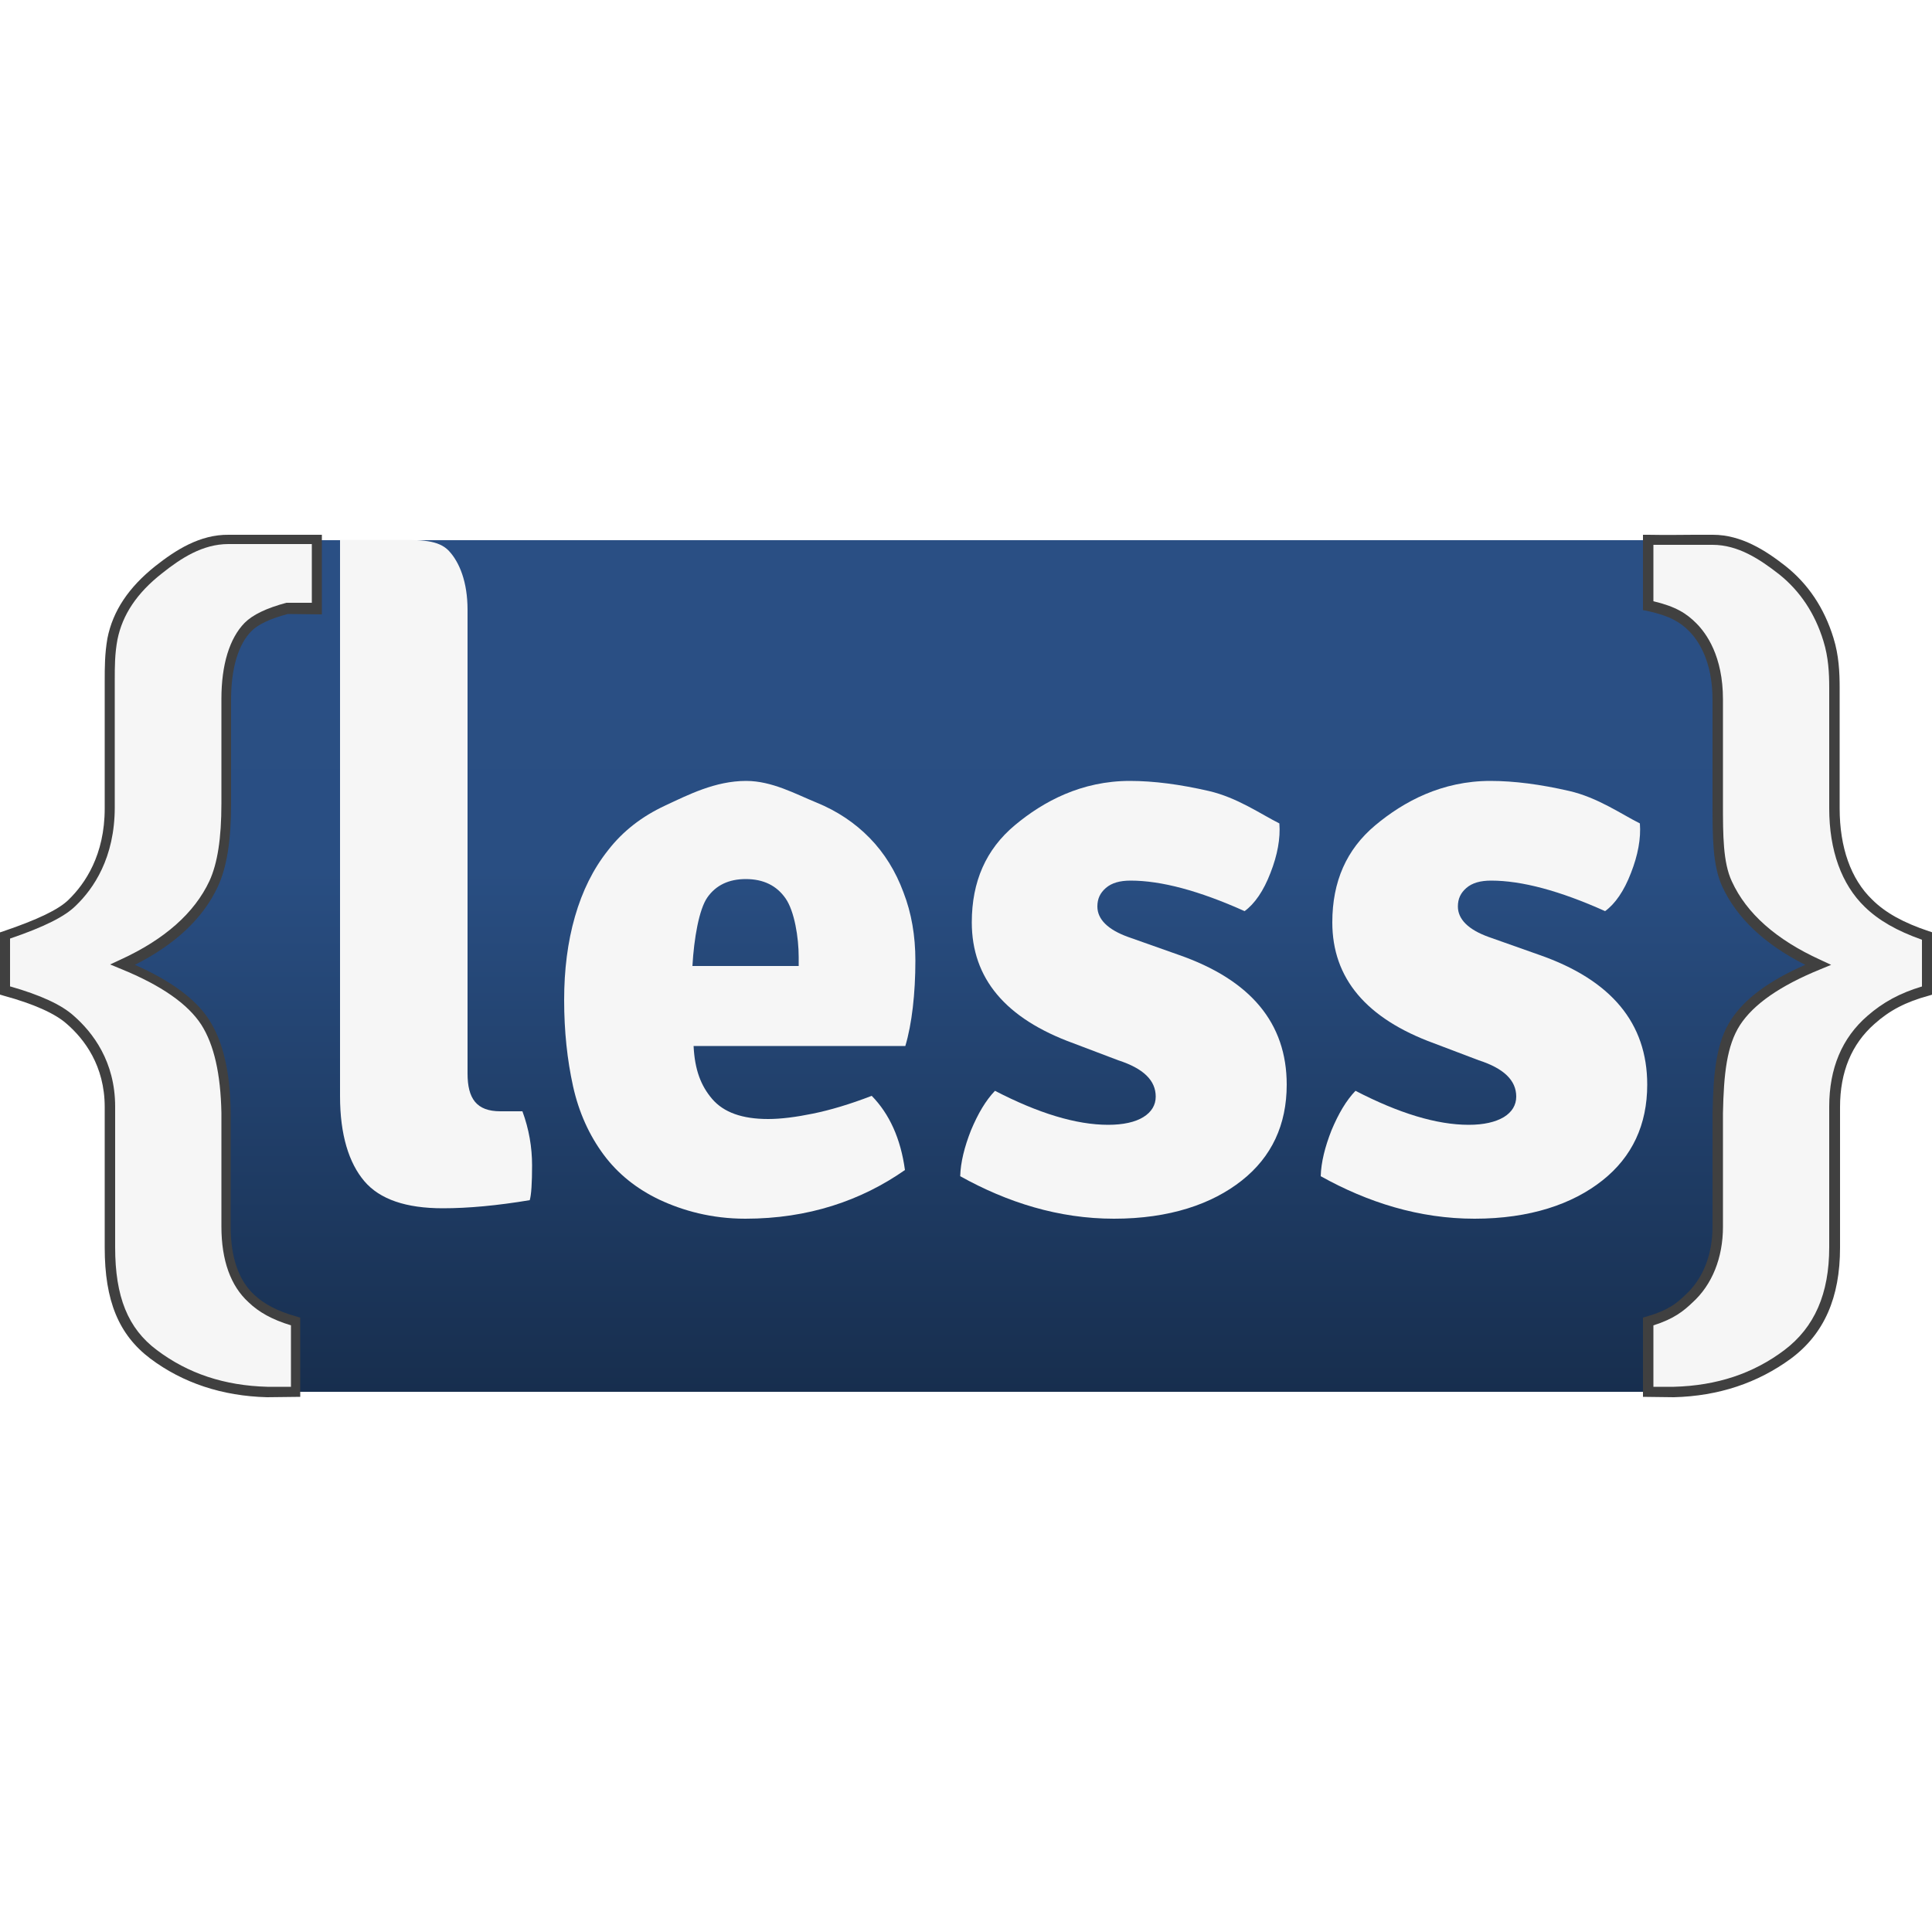
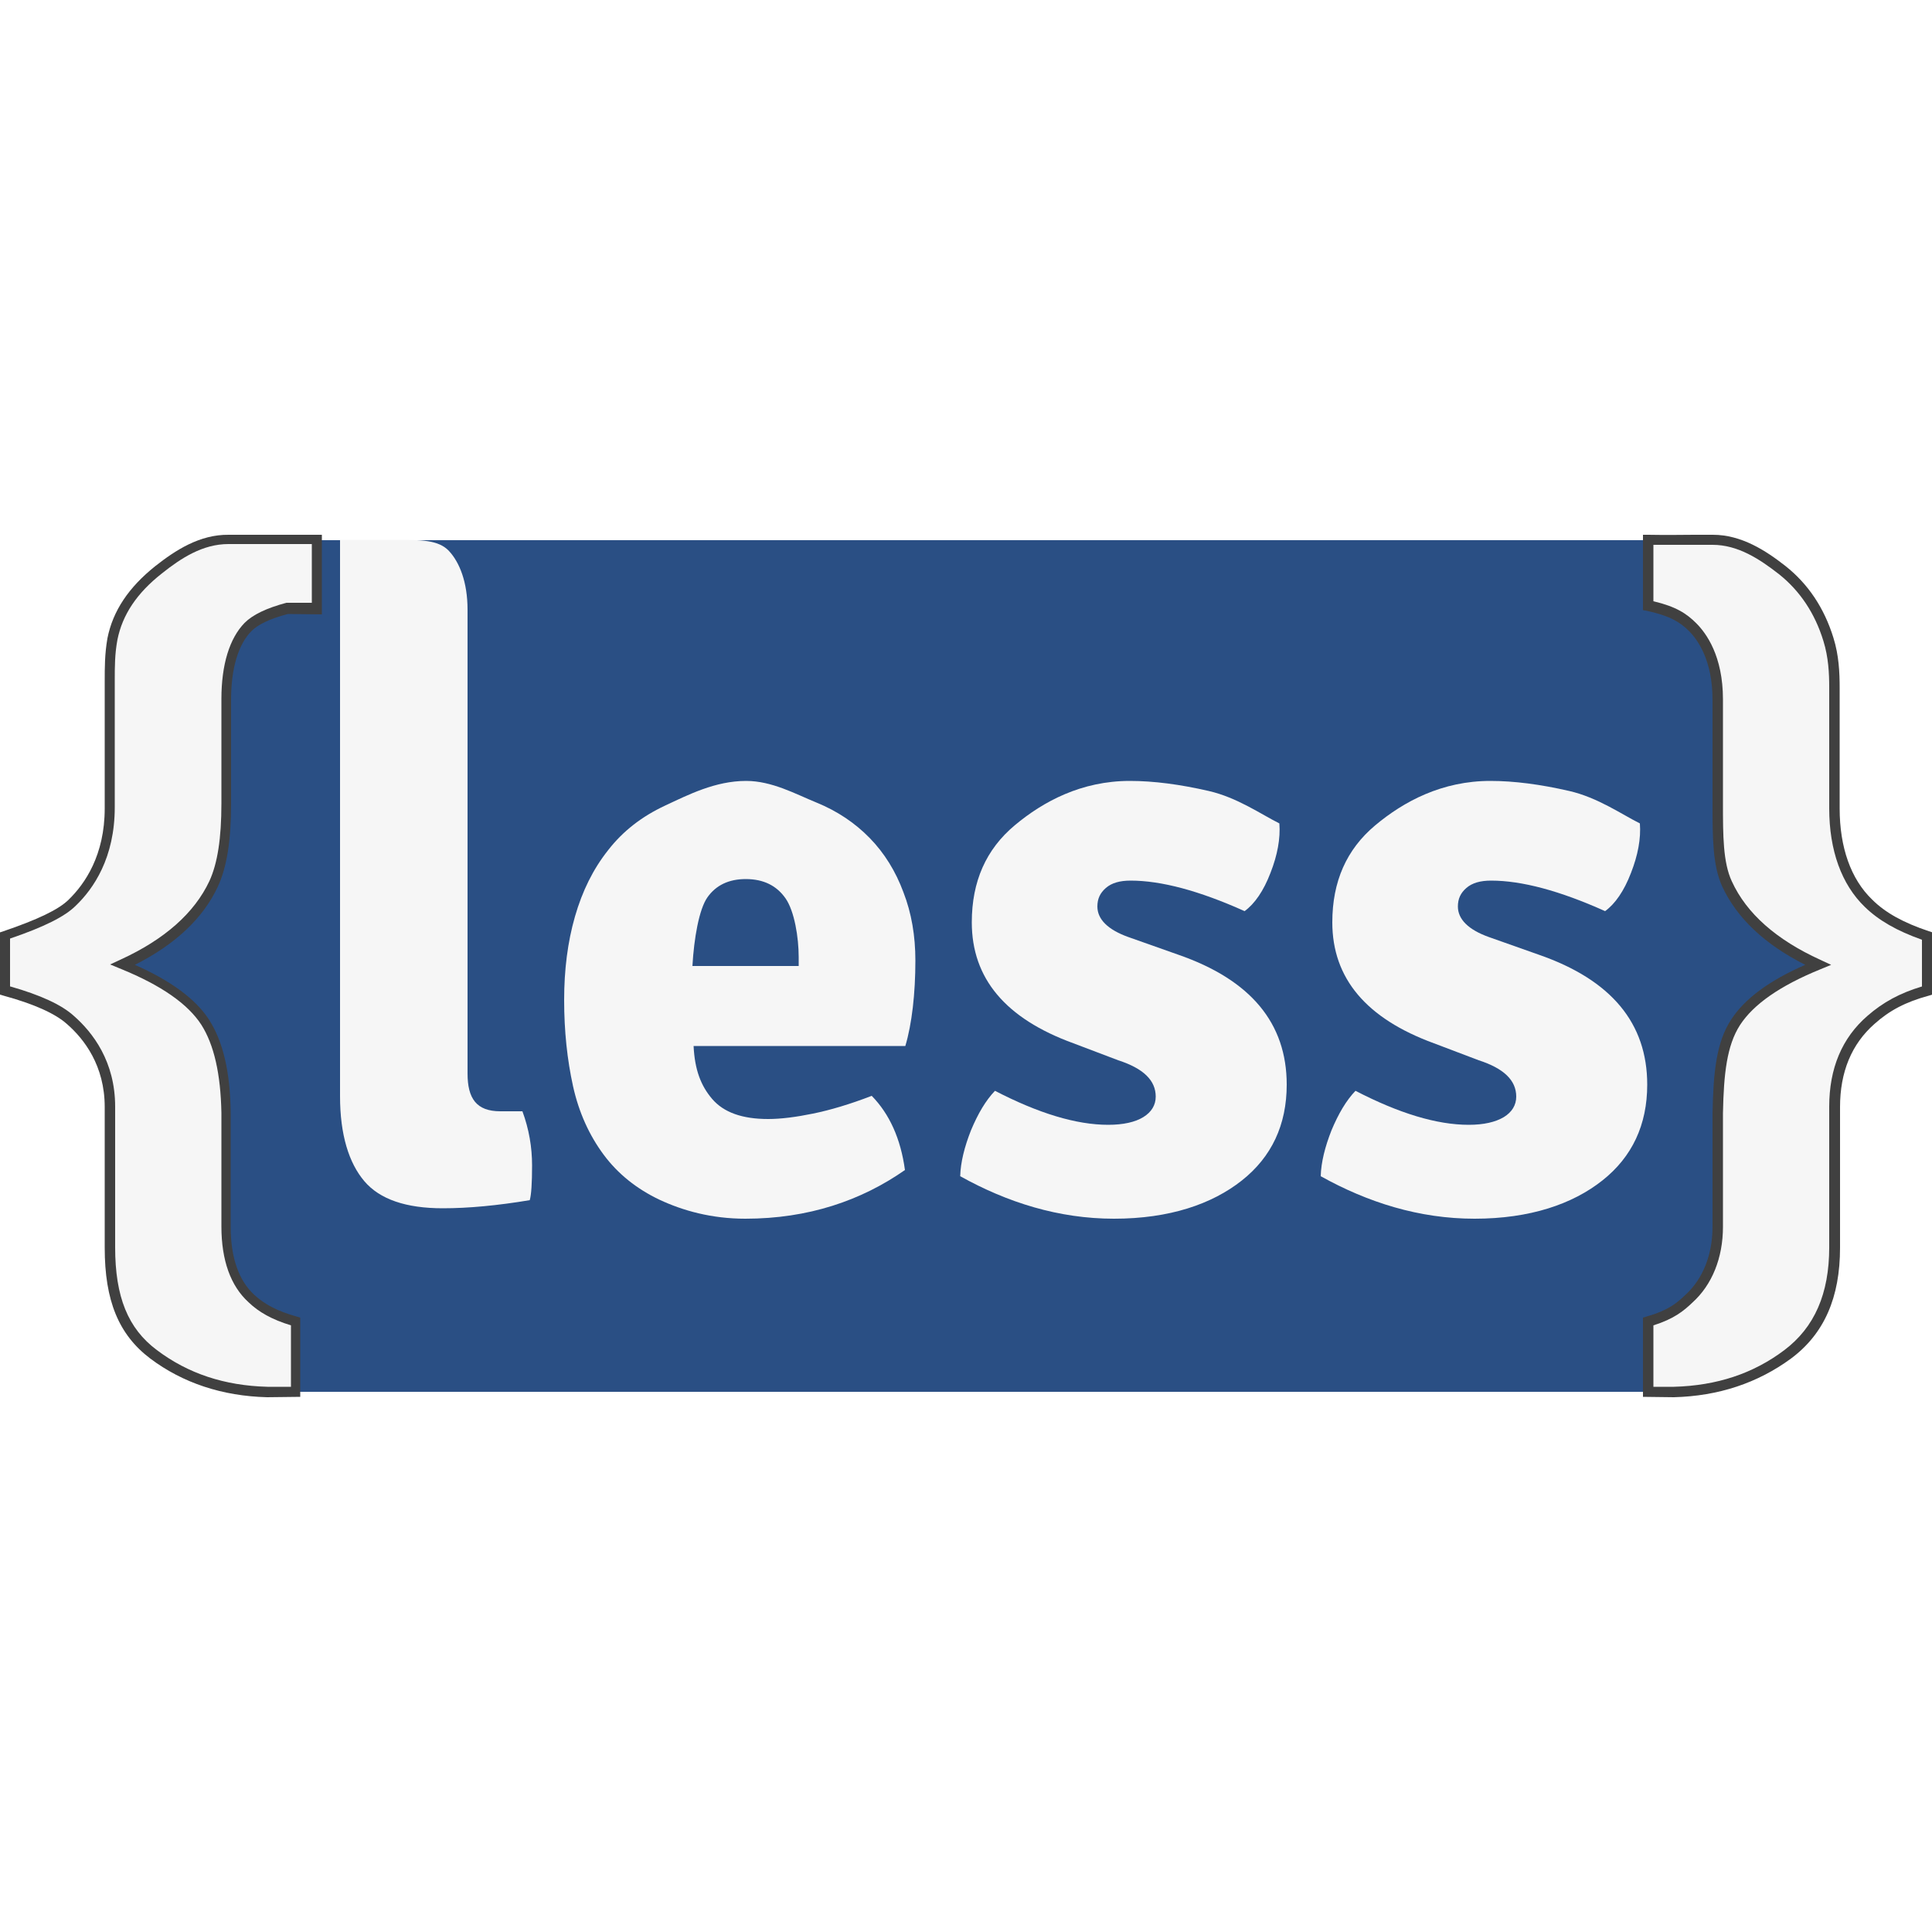
<svg xmlns="http://www.w3.org/2000/svg" width="500" height="500">
  <style>.st1{fill:#f6f6f6}.st2{fill:#404040}</style>
-   <linearGradient id="path19_1_" gradientUnits="userSpaceOnUse" x1="232.107" y1="446.767" x2="232.107" y2="667.254" gradientTransform="translate(19.712 -306.999)">
-     <stop offset=".15" style="stop-color:#2a4f84" />
-     <stop offset=".388" style="stop-color:#294e82" />
-     <stop offset="1" style="stop-color:#172e4e" />
-   </linearGradient>
-   <path id="path19" d="M473.1 317.7c0 23.4-19.1 42.5-42.5 42.5H73.1c-23.4 0-42.5-19.1-42.5-42.5V182.3c0-23.4 19.1-42.5 42.5-42.5h357.4c23.4 0 42.5 19.1 42.5 42.5v135.4z" style="fill:url(#path19_1_)" />
-   <path id="path21" class="st1" d="M398.3 247.1c18.7 6.5 28 17.7 28 33.6 0 10.4-3.9 18.7-11.6 24.8-7.7 6.1-18.7 9.9-33.1 9.9-14.3 0-27.6-4.2-39.8-11 .1-3.6 1.1-7.6 2.8-11.9 1.8-4.3 3.8-7.7 6.2-10.2 11.2 5.8 21 8.8 29.3 8.8 3.9 0 6.9-.7 9.1-2 2.1-1.3 3.2-3.1 3.2-5.3 0-4.2-3.2-7.3-9.7-9.4l-11.6-4.4c-17.5-6.4-26.3-16.8-26.3-31.3 0-10.6 3.7-18.9 11.1-25.1 7.4-6.2 17.3-11.5 29.8-11.5 6.2 0 13 .9 20.4 2.6 7.4 1.7 13.5 6 18.3 8.4.3 3.9-.5 8.2-2.3 12.8-1.8 4.7-4.1 8-6.7 9.9-11.8-5.3-21.6-7.9-29.5-7.9-2.8 0-4.9.6-6.4 1.9-1.5 1.3-2.2 2.8-2.2 4.8 0 3.3 2.7 6 8 7.9l13 4.6z" />
+   <path d="M473.1 317.7c0 23.4-19.1 42.5-42.5 42.5H73.1c-23.4 0-42.5-19.1-42.5-42.5V182.3c0-23.4 19.1-42.5 42.5-42.5h357.4c23.4 0 42.5 19.1 42.5 42.5v135.4z" style="fill:#2a4f84" />
+   <path class="st1" d="M398.3 247.1c18.7 6.5 28 17.7 28 33.6 0 10.4-3.9 18.7-11.6 24.8-7.7 6.1-18.7 9.9-33.1 9.9-14.3 0-27.6-4.2-39.8-11 .1-3.6 1.1-7.6 2.8-11.9 1.8-4.3 3.8-7.7 6.2-10.2 11.2 5.8 21 8.8 29.3 8.8 3.9 0 6.9-.7 9.1-2 2.1-1.3 3.2-3.1 3.2-5.3 0-4.2-3.2-7.3-9.7-9.4l-11.6-4.4c-17.5-6.4-26.3-16.8-26.3-31.3 0-10.6 3.7-18.9 11.1-25.1 7.4-6.2 17.3-11.5 29.8-11.5 6.2 0 13 .9 20.4 2.6 7.4 1.7 13.5 6 18.3 8.4.3 3.9-.5 8.2-2.3 12.8-1.8 4.7-4.1 8-6.7 9.9-11.8-5.3-21.6-7.9-29.5-7.9-2.8 0-4.9.6-6.4 1.9-1.5 1.3-2.2 2.8-2.2 4.8 0 3.3 2.7 6 8 7.9l13 4.6z" />
  <path id="path23" class="st1" d="M305 247.1c18.7 6.5 28 17.7 28 33.6 0 10.4-3.9 18.7-11.6 24.8-7.7 6.1-18.7 9.9-33.1 9.9-14.3 0-27.6-4.2-39.8-11 .1-3.6 1.1-7.6 2.8-11.9 1.8-4.3 3.8-7.7 6.2-10.2 11.2 5.8 21 8.8 29.3 8.8 3.9 0 7-.7 9.1-2 2.1-1.3 3.2-3.1 3.2-5.3 0-4.2-3.2-7.3-9.7-9.4l-11.6-4.4c-17.6-6.4-26.3-16.8-26.3-31.3 0-10.6 3.7-18.9 11.1-25.1 7.4-6.2 17.3-11.5 29.8-11.5 6.2 0 13 .9 20.4 2.6 7.4 1.7 13.5 6 18.3 8.4.3 3.9-.5 8.2-2.3 12.8-1.8 4.7-4.1 8-6.7 9.9-11.8-5.3-21.6-7.9-29.5-7.9-2.8 0-4.9.6-6.4 1.9-1.5 1.3-2.2 2.8-2.2 4.8 0 3.3 2.7 6 8 7.9l13 4.6z" />
  <path id="path25" class="st1" d="M236.9 248.6c0-6.4-1-12.3-3.1-17.7-2-5.4-4.9-10.1-8.7-14-3.8-3.9-8.4-7-13.8-9.2-5.4-2.2-11.5-5.6-18.2-5.6-8 0-15 3.6-21 6.4-6 2.8-10.9 6.6-14.7 11.5-3.9 4.9-6.7 10.6-8.6 17.2-1.9 6.6-2.8 13.8-2.8 21.6 0 8.1.8 15.5 2.3 22.3 1.5 6.8 4.2 12.7 7.9 17.7s8.6 8.9 14.5 11.7c6 2.8 13.4 4.9 22.2 4.9 16.3 0 30-4.7 41.3-12.6-1.1-8.1-4-14.5-8.6-19.2-5.7 2.2-10.8 3.7-15.2 4.6-4.4.9-8.3 1.4-11.6 1.4-6.7 0-11.5-1.7-14.5-5.2-2.9-3.4-4.5-7.5-4.8-13.7h54.8c1.7-5.7 2.6-13.6 2.6-22.1zm-57.7 1.4c.4-7.1 1.7-14.7 3.9-17.8 2.2-3.1 5.5-4.7 9.9-4.7 4.6 0 8 1.7 10.3 5 2.3 3.3 3.4 10.1 3.4 15.2v2.3h-27.5z" />
-   <path id="path27_1_" class="st1" d="M484.1 263.9c-6 5.2-9.4 12.7-9.4 22.5v36.4c0 12.1-3.7 21.3-12.1 27.7-8.4 6.3-18.2 9.5-29.4 9.8h-6.6V342c5.8-1.7 8.2-3.7 10.6-5.9 4.2-3.8 7.4-10 7.4-18.6v-29.4c.2-10 .9-17.8 4.6-23.5 3.7-5.7 10.8-10.6 21.3-14.9-11.7-5.3-19.5-12.3-23.5-20.9-2.3-5.1-2.4-12-2.4-20.7v-27c0-8.9-2.9-15.2-6.5-18.7-2.3-2.3-5-4.2-11.5-5.6v-17c7.9.1 11.9 0 16.5 0 7.1-.1 13 3.8 18.2 7.8 5.6 4.4 9.6 10.4 12 17.9 1.3 4.3 1.5 8.5 1.5 12.5v31.2c0 11 3.3 19.2 8.8 24.6 3.1 3.1 7.6 5.9 15.2 8.5v14.1c-6.9 1.8-11.1 4.3-14.7 7.5z" />
+   <path class="st1" d="M484.1 263.9c-6 5.2-9.4 12.7-9.4 22.5v36.4c0 12.1-3.7 21.3-12.1 27.7-8.4 6.3-18.2 9.5-29.4 9.8h-6.6V342c5.8-1.7 8.2-3.7 10.6-5.9 4.2-3.8 7.4-10 7.4-18.6v-29.4c.2-10 .9-17.8 4.6-23.5 3.7-5.7 10.8-10.6 21.3-14.9-11.7-5.3-19.5-12.3-23.5-20.9-2.3-5.1-2.4-12-2.4-20.7v-27c0-8.9-2.9-15.2-6.5-18.7-2.3-2.3-5-4.2-11.5-5.6v-17c7.9.1 11.9 0 16.5 0 7.1-.1 13 3.8 18.2 7.8 5.6 4.4 9.6 10.4 12 17.9 1.3 4.3 1.5 8.5 1.5 12.5v31.2c0 11 3.3 19.2 8.8 24.6 3.1 3.1 7.6 5.9 15.2 8.5v14.1c-6.9 1.8-11.1 4.3-14.7 7.5z" />
  <path class="st2" d="m433.2 361.6-8-.1V341l1-.3c5.6-1.6 7.8-3.5 10-5.6 4.5-4.1 7-10.4 7-17.6v-29.4c.2-10.6 1-18.4 4.8-24.2 3.5-5.4 9.8-10.1 19.2-14.2-10.5-5.3-17.7-12.1-21.5-20.3-2.5-5.5-2.5-12.8-2.5-21.3v-27c0-10.2-3.8-15.5-6.1-17.8-2.3-2.3-4.9-3.9-10.8-5.2l-1.1-.2v-19.5h1.4c5.2.1 8.7 0 11.8 0h4.9c7.4 0 13.7 4.1 18.8 8.1 5.8 4.6 10 10.8 12.4 18.6 1.4 4.5 1.6 8.9 1.6 12.9v31.2c0 10.1 2.9 18.3 8.4 23.6 3.4 3.4 8.1 6 14.7 8.2l.9.3v16.1l-1 .3c-5.9 1.6-10.1 3.8-14 7.3-5.9 5.2-8.9 12.4-8.9 21.5v36.4c0 12.9-4.1 22.3-12.7 28.7-8.6 6.3-18.7 9.7-30.3 10zm-5.3-2.7h5.3c11.1-.3 20.5-3.4 28.6-9.5 7.8-5.9 11.6-14.6 11.6-26.6v-36.4c0-9.9 3.3-17.8 9.9-23.5 4-3.5 8.4-5.9 14.1-7.6v-12.1c-6.5-2.3-11.2-5-14.8-8.5-6-5.8-9.2-14.6-9.2-25.5V178c0-3.8-.2-7.9-1.5-12.1-2.2-7.2-6.1-13-11.5-17.3-5-3.9-10.6-7.6-17.2-7.6h-15.3v14.6c5.9 1.4 8.6 3.2 11.1 5.7 2.6 2.6 6.9 8.5 6.9 19.7v27c0 8.1 0 15.2 2.3 20.1 3.8 8.3 11.5 15.1 22.9 20.3l2.8 1.3-2.9 1.2c-10.3 4.2-17.2 9-20.7 14.4-3.4 5.3-4.2 12.6-4.4 22.8v29.4c0 8-2.8 15-7.9 19.6-2.2 2.1-4.7 4.2-10.1 5.9v15.9z" />
-   <path id="path29_1_" class="st1" d="M65.2 139.8h-5.9c-7.1-.1-13 3.8-18.2 7.8-5.6 4.4-10.4 10.2-12 17.9-.9 4.5-.7 8.5-.7 12.5v31.2c0 11-4.1 19.2-9.7 24.6-3.1 3.1-9.8 5.9-17.4 8.5v14.1c6.7 1.9 13.2 4.4 16.8 7.6 6 5.2 10.3 12.7 10.3 22.5v36.4c0 12.1 2.9 21.3 11.3 27.7 8.4 6.3 18.2 9.5 29.4 9.8h7.5V342c-5.8-1.7-9.1-3.7-11.4-5.9-4.2-3.8-6.6-10-6.6-18.6v-29.4c-.2-10-1.8-17.8-5.4-23.5-3.6-5.7-10.8-10.6-21.3-14.9 11.7-5.3 19.5-12.3 23.5-20.9 2.4-5.1 3.2-12 3.2-20.7v-27c0-8.9 2.1-15.2 5.7-18.7 1.9-1.9 5.4-3.5 10.2-4.8l7.6.1v-17.9H65.2z" />
-   <path class="st2" d="M69.1 361.6c-11.6-.3-21.8-3.7-30.2-10-8.2-6.2-11.8-15-11.8-28.7v-36.4c0-10.7-5.3-17.6-9.8-21.5-3-2.7-8.6-5.2-16.3-7.3l-1-.3v-16.1l.9-.3c8.8-3 14.3-5.6 16.9-8.2 4.2-4.1 9.3-11.5 9.3-23.6v-33c0-3.4 0-7 .7-11 1.4-7.1 5.5-13.2 12.4-18.7 5.2-4.1 11.5-8.2 19-8.1H83.3V159l-8.8-.1c-4.6 1.2-7.7 2.7-9.4 4.4-3.4 3.4-5.3 9.6-5.3 17.8v27c0 9.5-1.1 16.3-3.4 21.3-3.8 8.2-11 15-21.5 20.3 9.3 4.1 15.8 8.9 19.2 14.2 3.6 5.6 5.5 13.5 5.6 24.2v29.4c0 8 2.1 13.9 6.1 17.6 2.6 2.4 5.9 4.2 10.9 5.6l1 .3v20.5l-8.6.1zM2.7 255.3c7.7 2.2 13.2 4.7 16.4 7.6 4.9 4.3 10.7 11.8 10.7 23.5v36.4c0 12.8 3.3 21 10.8 26.6 8.1 6.1 17.5 9.2 28.6 9.5h6.1V343c-4.9-1.5-8.3-3.4-11-6-4.6-4.2-7-10.8-7-19.6V288c-.2-10.1-1.9-17.6-5.2-22.8-3.5-5.4-10.4-10.2-20.7-14.4l-2.9-1.2 2.8-1.3c11.3-5.2 19-12 22.9-20.3 2.1-4.6 3.1-11 3.1-20.1v-27c0-8.9 2.1-15.7 6-19.7 2.1-2.1 5.6-3.8 10.8-5.2H80.7v-15.2H59.1c-6.6 0-12.2 3.6-17.2 7.6-6.5 5.1-10.2 10.7-11.5 17.1-.7 3.7-.7 7.1-.7 10.4v33c0 13.1-5.5 21.1-10.1 25.5-2.8 2.8-8.2 5.5-17 8.5v12.4z" />
-   <path id="path31" class="st1" d="M135.2 287.6h-5.7c-6.2 0-8.5-3.3-8.5-9.8v-120c0-7.2-2.1-12.3-4.8-15.2-2.7-2.9-7.3-2.9-13.9-2.9H88v144c0 10 2.3 17.3 6.3 22 4 4.7 10.8 7 20.3 7 6.6 0 14.1-.7 22.5-2.1.4-1.4.6-4.4.6-9 0-4.7-.8-9.4-2.5-14z" />
+   <path class="st1" d="M65.2 139.8h-5.9c-7.1-.1-13 3.8-18.2 7.8-5.6 4.4-10.4 10.2-12 17.9-.9 4.5-.7 8.5-.7 12.5v31.2c0 11-4.1 19.2-9.7 24.6-3.1 3.1-9.8 5.9-17.4 8.5v14.1c6.7 1.9 13.2 4.4 16.8 7.6 6 5.2 10.3 12.7 10.3 22.5v36.4c0 12.1 2.9 21.3 11.3 27.7 8.4 6.3 18.2 9.5 29.4 9.8h7.5V342c-5.8-1.7-9.1-3.7-11.4-5.9-4.2-3.8-6.6-10-6.6-18.6v-29.4c-.2-10-1.8-17.8-5.4-23.5-3.6-5.7-10.8-10.6-21.3-14.9 11.7-5.3 19.5-12.3 23.5-20.9 2.4-5.1 3.2-12 3.2-20.7v-27c0-8.9 2.1-15.2 5.7-18.7 1.9-1.9 5.4-3.5 10.2-4.8l7.6.1v-17.9H65.2z" />
+   <path class="st2" d="M69.1 361.6c-11.6-.3-21.8-3.7-30.2-10-8.2-6.2-11.8-15-11.8-28.7v-36.4c0-10.7-5.3-17.6-9.8-21.5-3-2.7-8.6-5.2-16.3-7.3l-1-.3v-16.1l.9-.3c8.8-3 14.3-5.6 16.9-8.2 4.2-4.1 9.3-11.5 9.3-23.6v-33c0-3.4 0-7 .7-11 1.4-7.1 5.5-13.2 12.4-18.7 5.2-4.1 11.5-8.2 19-8.1h24.1V159l-8.8-.1c-4.6 1.2-7.7 2.7-9.4 4.4-3.4 3.4-5.3 9.6-5.3 17.8v27c0 9.5-1.1 16.3-3.4 21.3-3.8 8.2-11 15-21.5 20.3 9.3 4.1 15.8 8.9 19.2 14.2 3.6 5.6 5.5 13.5 5.6 24.2v29.4c0 8 2.1 13.9 6.1 17.6 2.6 2.4 5.9 4.2 10.9 5.6l1 .3v20.5l-8.6.1zM2.7 255.3c7.7 2.2 13.2 4.7 16.4 7.6 4.9 4.3 10.7 11.8 10.7 23.5v36.4c0 12.8 3.3 21 10.8 26.6 8.1 6.1 17.5 9.2 28.6 9.5h6.1V343c-4.9-1.5-8.3-3.4-11-6-4.6-4.2-7-10.8-7-19.6V288c-.2-10.1-1.9-17.6-5.2-22.8-3.5-5.4-10.4-10.2-20.7-14.4l-2.9-1.2 2.8-1.3c11.3-5.2 19-12 22.9-20.3 2.1-4.6 3.1-11 3.1-20.1v-27c0-8.9 2.1-15.7 6-19.7 2.1-2.1 5.6-3.8 10.8-5.2h6.6v-15.2H59.1c-6.6 0-12.2 3.6-17.2 7.6-6.5 5.1-10.2 10.7-11.5 17.1-.7 3.7-.7 7.1-.7 10.4v33c0 13.1-5.5 21.1-10.1 25.5-2.8 2.8-8.2 5.5-17 8.5v12.4z" />
+   <path class="st1" d="M135.2 287.6h-5.7c-6.2 0-8.5-3.3-8.5-9.8v-120c0-7.2-2.1-12.3-4.8-15.2-2.7-2.9-7.3-2.9-13.9-2.9H88v144c0 10 2.3 17.3 6.3 22 4 4.7 10.8 7 20.3 7 6.6 0 14.1-.7 22.5-2.1.4-1.4.6-4.4.6-9 0-4.7-.8-9.4-2.5-14z" />
</svg>
